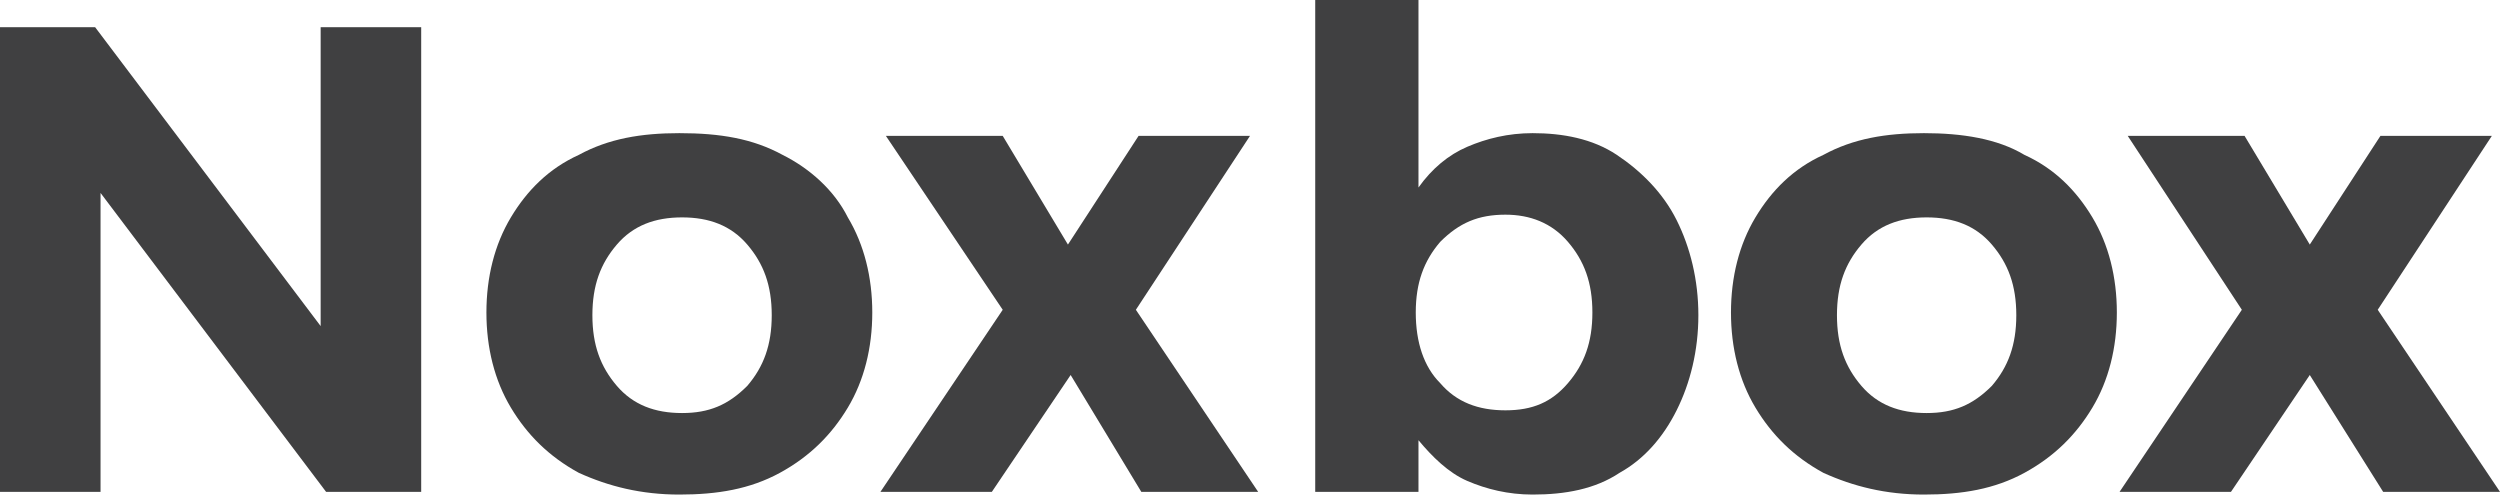
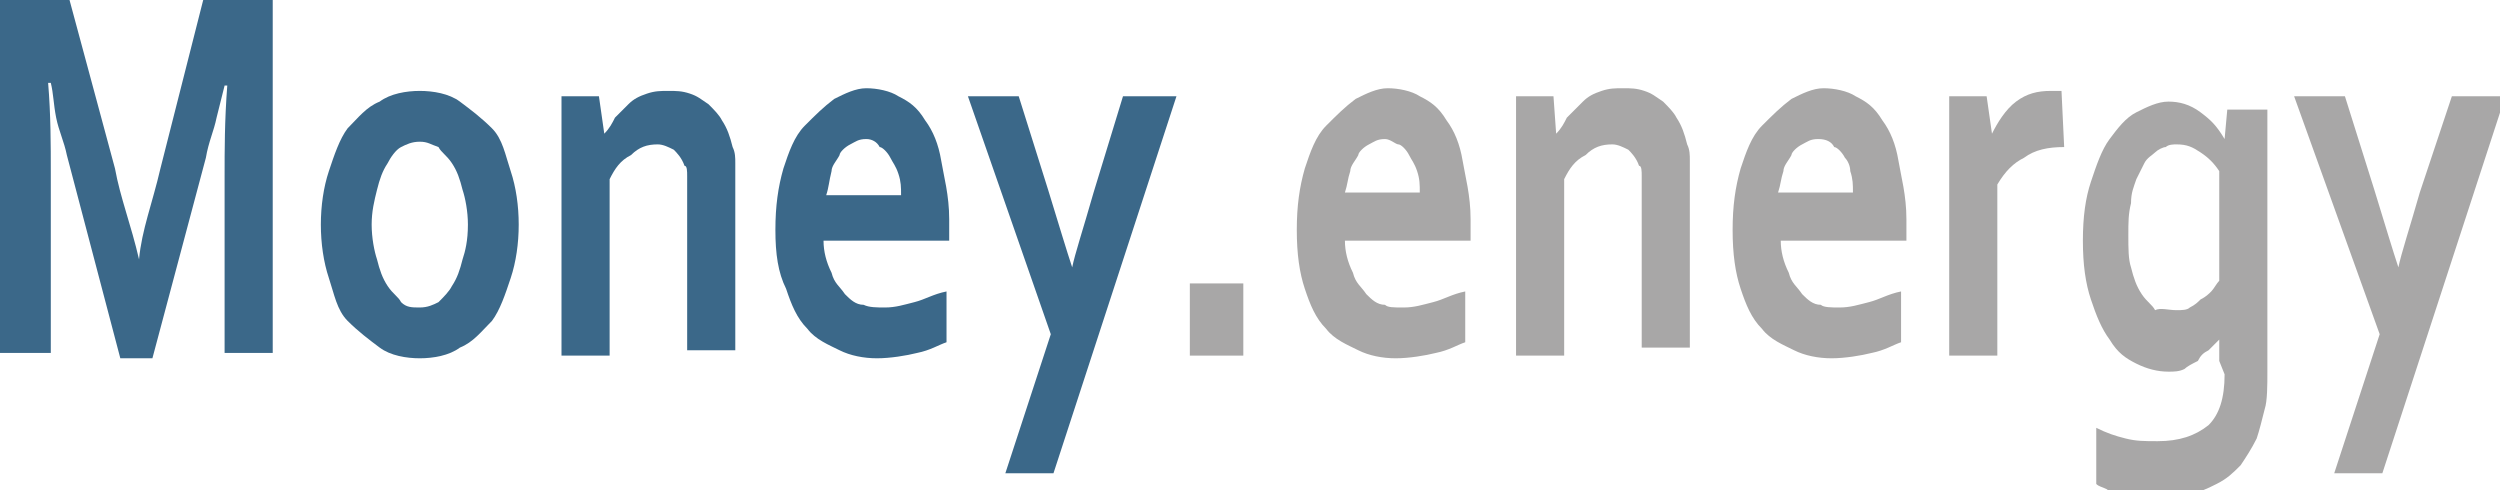
- <svg xmlns="http://www.w3.org/2000/svg" version="1.1" id="Слой_1" shape-rendering="geometricPrecision" text-rendering="geometricPrecision" image-rendering="optimizeQuality" x="0px" y="0px" viewBox="0 0 92 18.3" style="enable-background:new 0 0 92 18.3;" xml:space="preserve">
+ <svg xmlns="http://www.w3.org/2000/svg" version="1.1" id="Слой_1" shape-rendering="geometricPrecision" text-rendering="geometricPrecision" image-rendering="optimizeQuality" x="0px" y="0px" viewBox="0 0 93.5 18.3" style="enable-background:new 0 0 93.5 18.3;" xml:space="preserve">
  <style type="text/css">
- 	.st0{fill:#404041;}
+ 	.st0{fill:#3B6889;}
+ 	.st1{fill:#A8A7A7;}
</style>
-   <path class="st0" d="M11.8,1h3.7v17.1H12l-8.3-11v11H0V1h3.5l8.3,11V1z" />
-   <path class="st0" d="M28.8,5.7C29.8,6.2,30.7,7,31.2,8c0.6,1,0.9,2.2,0.9,3.5c0,1.3-0.3,2.5-0.9,3.5c-0.6,1-1.4,1.8-2.5,2.4  c-1.1,0.6-2.3,0.8-3.7,0.8c-1.4,0-2.6-0.3-3.7-0.8c-1.1-0.6-1.9-1.4-2.5-2.4c-0.6-1-0.9-2.2-0.9-3.5c0-1.3,0.3-2.5,0.9-3.5  c0.6-1,1.4-1.8,2.5-2.3c1.1-0.6,2.3-0.8,3.7-0.8C26.5,4.9,27.7,5.1,28.8,5.7z M22.7,9c-0.6,0.7-0.9,1.5-0.9,2.6  c0,1.1,0.3,1.9,0.9,2.6c0.6,0.7,1.4,1,2.4,1c1,0,1.7-0.3,2.4-1c0.6-0.7,0.9-1.5,0.9-2.6c0-1.1-0.3-1.9-0.9-2.6c-0.6-0.7-1.4-1-2.4-1  C24.1,8,23.3,8.3,22.7,9z" />
-   <path class="st0" d="M32.6,5h4.3l2.4,4l2.6-4h4.1l-4.2,6.4l4.5,6.7h-4.3l-2.6-4.3l-2.9,4.3h-4.1l4.5-6.7L32.6,5z" />
-   <path class="st0" d="M59.5,5.7c0.9,0.6,1.7,1.4,2.2,2.4c0.5,1,0.8,2.2,0.8,3.5c0,1.3-0.3,2.5-0.8,3.5c-0.5,1-1.2,1.8-2.1,2.3  c-0.9,0.6-2,0.8-3.2,0.8c-0.9,0-1.7-0.2-2.4-0.5s-1.3-0.9-1.8-1.5v1.9h-3.8V0h3.8v6.9c0.5-0.7,1.1-1.2,1.8-1.5  c0.7-0.3,1.5-0.5,2.4-0.5C57.5,4.9,58.6,5.1,59.5,5.7z M57.7,14.1c0.6-0.7,0.9-1.5,0.9-2.6c0-1.1-0.3-1.9-0.9-2.6  c-0.6-0.7-1.4-1-2.3-1c-1,0-1.7,0.3-2.4,1c-0.6,0.7-0.9,1.5-0.9,2.6c0,1.1,0.3,2,0.9,2.6c0.6,0.7,1.4,1,2.4,1  C56.4,15.1,57.1,14.8,57.7,14.1z" />
-   <path class="st0" d="M74.5,5.7C75.6,6.2,76.4,7,77,8c0.6,1,0.9,2.2,0.9,3.5c0,1.3-0.3,2.5-0.9,3.5c-0.6,1-1.4,1.8-2.5,2.4  c-1.1,0.6-2.3,0.8-3.7,0.8c-1.4,0-2.6-0.3-3.7-0.8c-1.1-0.6-1.9-1.4-2.5-2.4c-0.6-1-0.9-2.2-0.9-3.5c0-1.3,0.3-2.5,0.9-3.5  c0.6-1,1.4-1.8,2.5-2.3c1.1-0.6,2.3-0.8,3.7-0.8C72.2,4.9,73.5,5.1,74.5,5.7z M68.5,9c-0.6,0.7-0.9,1.5-0.9,2.6  c0,1.1,0.3,1.9,0.9,2.6c0.6,0.7,1.4,1,2.4,1c1,0,1.7-0.3,2.4-1c0.6-0.7,0.9-1.5,0.9-2.6c0-1.1-0.3-1.9-0.9-2.6c-0.6-0.7-1.4-1-2.4-1  C69.9,8,69.1,8.3,68.5,9z" />
-   <path class="st0" d="M78.3,5h4.3L85,9l2.6-4h4.1l-4.2,6.4l4.5,6.7h-4.3L85,13.8l-2.9,4.3H78l4.5-6.7L78.3,5z" />
+   <g>
+     <path class="st0" d="M5.2,9.7C5.3,8.6,5.7,7.6,6,6.3L7.6,0h2.6v13.2H8.4V6.6c0-1,0-2.1,0.1-3.4H8.4C8.3,3.6,8.2,4,8.1,4.4   C8,4.9,7.8,5.3,7.7,5.9l-2,7.5H4.5l-2-7.6C2.4,5.3,2.2,4.9,2.1,4.4C2,3.9,2,3.5,1.9,3.1H1.8c0.1,1.2,0.1,2.3,0.1,3.4v6.7H0V0h2.6   l1.7,6.3C4.5,7.4,4.9,8.4,5.2,9.7L5.2,9.7z" />
+     <path class="st0" d="M19.4,8.4c0,0.7-0.1,1.4-0.3,2c-0.2,0.6-0.4,1.2-0.7,1.6c-0.4,0.4-0.7,0.8-1.2,1c-0.4,0.3-1,0.4-1.5,0.4   c-0.5,0-1.1-0.1-1.5-0.4s-0.8-0.6-1.2-1c-0.4-0.4-0.5-1-0.7-1.6c-0.2-0.6-0.3-1.3-0.3-2c0-0.7,0.1-1.4,0.3-2   c0.2-0.6,0.4-1.2,0.7-1.6c0.4-0.4,0.7-0.8,1.2-1c0.4-0.3,1-0.4,1.5-0.4c0.5,0,1.1,0.1,1.5,0.4c0.4,0.3,0.8,0.6,1.2,1   c0.4,0.4,0.5,1,0.7,1.6C19.3,7,19.4,7.7,19.4,8.4z M17.5,8.4c0-0.5-0.1-1-0.2-1.3c-0.1-0.4-0.2-0.7-0.4-1c-0.2-0.3-0.4-0.4-0.5-0.6   c-0.3-0.1-0.4-0.2-0.7-0.2S15.2,5.4,15,5.5c-0.2,0.1-0.4,0.4-0.5,0.6c-0.2,0.3-0.3,0.6-0.4,1c-0.1,0.4-0.2,0.8-0.2,1.3   c0,0.5,0.1,1,0.2,1.3c0.1,0.4,0.2,0.7,0.4,1c0.2,0.3,0.4,0.4,0.5,0.6c0.2,0.2,0.4,0.2,0.7,0.2s0.5-0.1,0.7-0.2   c0.2-0.2,0.4-0.4,0.5-0.6c0.2-0.3,0.3-0.6,0.4-1C17.4,9.4,17.5,9,17.5,8.4z" />
+     <path class="st0" d="M22.6,5L22.6,5c0.2-0.2,0.3-0.4,0.4-0.6c0.2-0.2,0.4-0.4,0.5-0.5c0.2-0.2,0.4-0.3,0.7-0.4   c0.3-0.1,0.5-0.1,0.8-0.1s0.5,0,0.8,0.1c0.3,0.1,0.4,0.2,0.7,0.4c0.2,0.2,0.4,0.4,0.5,0.6c0.2,0.3,0.3,0.6,0.4,1   c0.1,0.2,0.1,0.4,0.1,0.6c0,0.3,0,0.5,0,0.8v6.2h-1.8V7.2c0-0.3,0-0.4,0-0.6c0-0.2,0-0.4-0.1-0.4c-0.1-0.3-0.3-0.5-0.4-0.6   c-0.2-0.1-0.4-0.2-0.6-0.2c-0.4,0-0.7,0.1-1,0.4c-0.4,0.2-0.6,0.5-0.8,0.9v6.6h-1.8V3.6h1.4L22.6,5z" />
+     <path class="st0" d="M33.1,11.5c0.4,0,0.7-0.1,1.1-0.2c0.4-0.1,0.7-0.3,1.2-0.4v1.9c-0.3,0.1-0.6,0.3-1.1,0.4   c-0.4,0.1-1,0.2-1.5,0.2s-1-0.1-1.4-0.3c-0.4-0.2-0.9-0.4-1.2-0.8c-0.4-0.4-0.6-0.9-0.8-1.5C29.1,10.2,29,9.5,29,8.6   s0.1-1.6,0.3-2.3c0.2-0.6,0.4-1.2,0.8-1.6c0.4-0.4,0.7-0.7,1.1-1c0.4-0.2,0.8-0.4,1.2-0.4c0.4,0,0.9,0.1,1.2,0.3   c0.4,0.2,0.7,0.4,1,0.9c0.3,0.4,0.5,0.9,0.6,1.5c0.1,0.6,0.3,1.3,0.3,2.2c0,0.4,0,0.6,0,0.8h-4.7c0,0.4,0.1,0.8,0.3,1.2   c0.1,0.4,0.3,0.5,0.5,0.8c0.2,0.2,0.4,0.4,0.7,0.4C32.5,11.5,32.8,11.5,33.1,11.5z M32.4,5.2c-0.3,0-0.4,0.1-0.6,0.2   c-0.2,0.1-0.4,0.3-0.4,0.4c-0.1,0.2-0.3,0.4-0.3,0.6C31,6.8,31,7,30.9,7.3h2.8c0-0.3,0-0.5-0.1-0.8c-0.1-0.3-0.2-0.4-0.3-0.6   c-0.1-0.2-0.3-0.4-0.4-0.4C32.8,5.3,32.6,5.2,32.4,5.2z" />
+     <path class="st0" d="M36.2,3.6h1.9l1.1,3.5c0.4,1.3,0.7,2.3,0.9,2.9l0,0c0.1-0.5,0.4-1.4,0.8-2.8L42,3.6h2l-4.6,14.1h-1.8l1.7-5.2   L36.2,3.6z" />
+     <path class="st1" d="M44.5,10.6h2v2.7h-2V10.6z" />
+     <path class="st1" d="M52.5,11.5c0.4,0,0.7-0.1,1.1-0.2c0.4-0.1,0.7-0.3,1.2-0.4v1.9c-0.3,0.1-0.6,0.3-1.1,0.4   c-0.4,0.1-1,0.2-1.5,0.2c-0.5,0-1-0.1-1.4-0.3c-0.4-0.2-0.9-0.4-1.2-0.8c-0.4-0.4-0.6-0.9-0.8-1.5c-0.2-0.6-0.3-1.3-0.3-2.2   s0.1-1.6,0.3-2.3c0.2-0.6,0.4-1.2,0.8-1.6c0.4-0.4,0.7-0.7,1.1-1c0.4-0.2,0.8-0.4,1.2-0.4s0.9,0.1,1.2,0.3c0.4,0.2,0.7,0.4,1,0.9   c0.3,0.4,0.5,0.9,0.6,1.5c0.1,0.6,0.3,1.3,0.3,2.2c0,0.4,0,0.6,0,0.8h-4.7c0,0.4,0.1,0.8,0.3,1.2c0.1,0.4,0.3,0.5,0.5,0.8   c0.2,0.2,0.4,0.4,0.7,0.4C51.9,11.5,52.1,11.5,52.5,11.5z M51.8,5.2c-0.3,0-0.4,0.1-0.6,0.2c-0.2,0.1-0.4,0.3-0.4,0.4   c-0.1,0.2-0.3,0.4-0.3,0.6c-0.1,0.3-0.1,0.5-0.2,0.8h2.8c0-0.3,0-0.5-0.1-0.8c-0.1-0.3-0.2-0.4-0.3-0.6c-0.1-0.2-0.3-0.4-0.4-0.4   S52,5.2,51.8,5.2z" />
+     <path class="st1" d="M58.2,5L58.2,5c0.2-0.2,0.3-0.4,0.4-0.6C58.8,4.2,59,4,59.2,3.8c0.2-0.2,0.4-0.3,0.7-0.4   c0.3-0.1,0.5-0.1,0.8-0.1c0.3,0,0.5,0,0.8,0.1c0.3,0.1,0.4,0.2,0.7,0.4c0.2,0.2,0.4,0.4,0.5,0.6c0.2,0.3,0.3,0.6,0.4,1   c0.1,0.2,0.1,0.4,0.1,0.6c0,0.3,0,0.5,0,0.8v6.2h-1.8V7.2c0-0.3,0-0.4,0-0.6c0-0.2,0-0.4-0.1-0.4c-0.1-0.3-0.3-0.5-0.4-0.6   c-0.2-0.1-0.4-0.2-0.6-0.2c-0.4,0-0.7,0.1-1,0.4c-0.4,0.2-0.6,0.5-0.8,0.9v6.6h-1.8V3.6h1.4L58.2,5z" />
+     <path class="st1" d="M68.8,11.5c0.4,0,0.7-0.1,1.1-0.2c0.4-0.1,0.7-0.3,1.2-0.4v1.9c-0.3,0.1-0.6,0.3-1.1,0.4   c-0.4,0.1-1,0.2-1.5,0.2c-0.5,0-1-0.1-1.4-0.3c-0.4-0.2-0.9-0.4-1.2-0.8c-0.4-0.4-0.6-0.9-0.8-1.5s-0.3-1.3-0.3-2.2   s0.1-1.6,0.3-2.3c0.2-0.6,0.4-1.2,0.8-1.6c0.4-0.4,0.7-0.7,1.1-1c0.4-0.2,0.8-0.4,1.2-0.4c0.4,0,0.9,0.1,1.2,0.3   c0.4,0.2,0.7,0.4,1,0.9c0.3,0.4,0.5,0.9,0.6,1.5s0.3,1.3,0.3,2.2c0,0.4,0,0.6,0,0.8h-4.7c0,0.4,0.1,0.8,0.3,1.2   c0.1,0.4,0.3,0.5,0.5,0.8c0.2,0.2,0.4,0.4,0.7,0.4C68.2,11.5,68.5,11.5,68.8,11.5z M68,5.2c-0.3,0-0.4,0.1-0.6,0.2   c-0.2,0.1-0.4,0.3-0.4,0.4c-0.1,0.2-0.3,0.4-0.3,0.6c-0.1,0.3-0.1,0.5-0.2,0.8h2.8c0-0.3,0-0.5-0.1-0.8C69.2,6.2,69.1,6,69,5.9   c-0.1-0.2-0.3-0.4-0.4-0.4C68.5,5.3,68.3,5.2,68,5.2z" />
+     <path class="st1" d="M77.2,5.5L77.2,5.5c-0.6,0-1.1,0.1-1.5,0.4c-0.4,0.2-0.7,0.5-1,1v6.4h-1.8V3.6h1.4L74.5,5l0,0   c0.2-0.4,0.5-0.9,0.9-1.2c0.4-0.3,0.8-0.4,1.3-0.4c0.2,0,0.4,0,0.4,0L77.2,5.5L77.2,5.5z" />
+     <path class="st1" d="M83,13.5c0-0.1,0-0.3,0-0.4s0-0.4,0-0.4l0,0c-0.1,0.1-0.3,0.3-0.4,0.4c-0.2,0.1-0.3,0.2-0.4,0.4   c-0.2,0.1-0.4,0.2-0.5,0.3c-0.2,0.1-0.4,0.1-0.6,0.1c-0.4,0-0.8-0.1-1.2-0.3c-0.4-0.2-0.7-0.4-1-0.9c-0.3-0.4-0.5-0.9-0.7-1.5   s-0.3-1.3-0.3-2.2s0.1-1.6,0.3-2.2s0.4-1.2,0.7-1.6c0.3-0.4,0.6-0.8,1-1c0.4-0.2,0.8-0.4,1.2-0.4c0.4,0,0.8,0.1,1.2,0.4   c0.4,0.3,0.6,0.5,0.9,1l0,0l0.1-1.1h1.5v9.8c0,0.5,0,1.1-0.1,1.4c-0.1,0.4-0.2,0.8-0.3,1.1c-0.2,0.4-0.4,0.7-0.6,1   c-0.3,0.3-0.5,0.5-0.9,0.7c-0.4,0.2-0.6,0.3-1.1,0.4c-0.4,0.1-0.8,0.1-1.2,0.1c-0.3,0-0.4,0-0.7,0s-0.4-0.1-0.6-0.1   s-0.4-0.1-0.5-0.2c-0.2-0.1-0.3-0.1-0.4-0.2V16c0.4,0.2,0.7,0.3,1.1,0.4c0.4,0.1,0.7,0.1,1.2,0.1c0.8,0,1.4-0.2,1.9-0.6   c0.4-0.4,0.6-1,0.6-1.9L83,13.5L83,13.5z M81.4,11.6c0.2,0,0.4,0,0.5-0.1c0.2-0.1,0.3-0.2,0.4-0.3c0.2-0.1,0.3-0.2,0.4-0.3   c0.1-0.1,0.2-0.3,0.3-0.4V6.4c-0.2-0.3-0.4-0.5-0.7-0.7c-0.3-0.2-0.5-0.3-0.9-0.3c-0.1,0-0.3,0-0.4,0.1c-0.1,0-0.3,0.1-0.4,0.2   c-0.1,0.1-0.3,0.2-0.4,0.4c-0.1,0.2-0.2,0.4-0.3,0.6c-0.1,0.3-0.2,0.5-0.2,0.9c-0.1,0.4-0.1,0.7-0.1,1.2s0,0.9,0.1,1.2   c0.1,0.4,0.2,0.7,0.4,1c0.2,0.3,0.4,0.4,0.5,0.6C80.8,11.5,81.1,11.6,81.4,11.6z" />
+     <path class="st1" d="M85.8,3.6h1.9l1.1,3.5c0.4,1.3,0.7,2.3,0.9,2.9l0,0c0.1-0.5,0.4-1.4,0.8-2.8l1.2-3.6h2l-4.6,14.1h-1.8l1.7-5.2   L85.8,3.6z" />
+   </g>
</svg>
